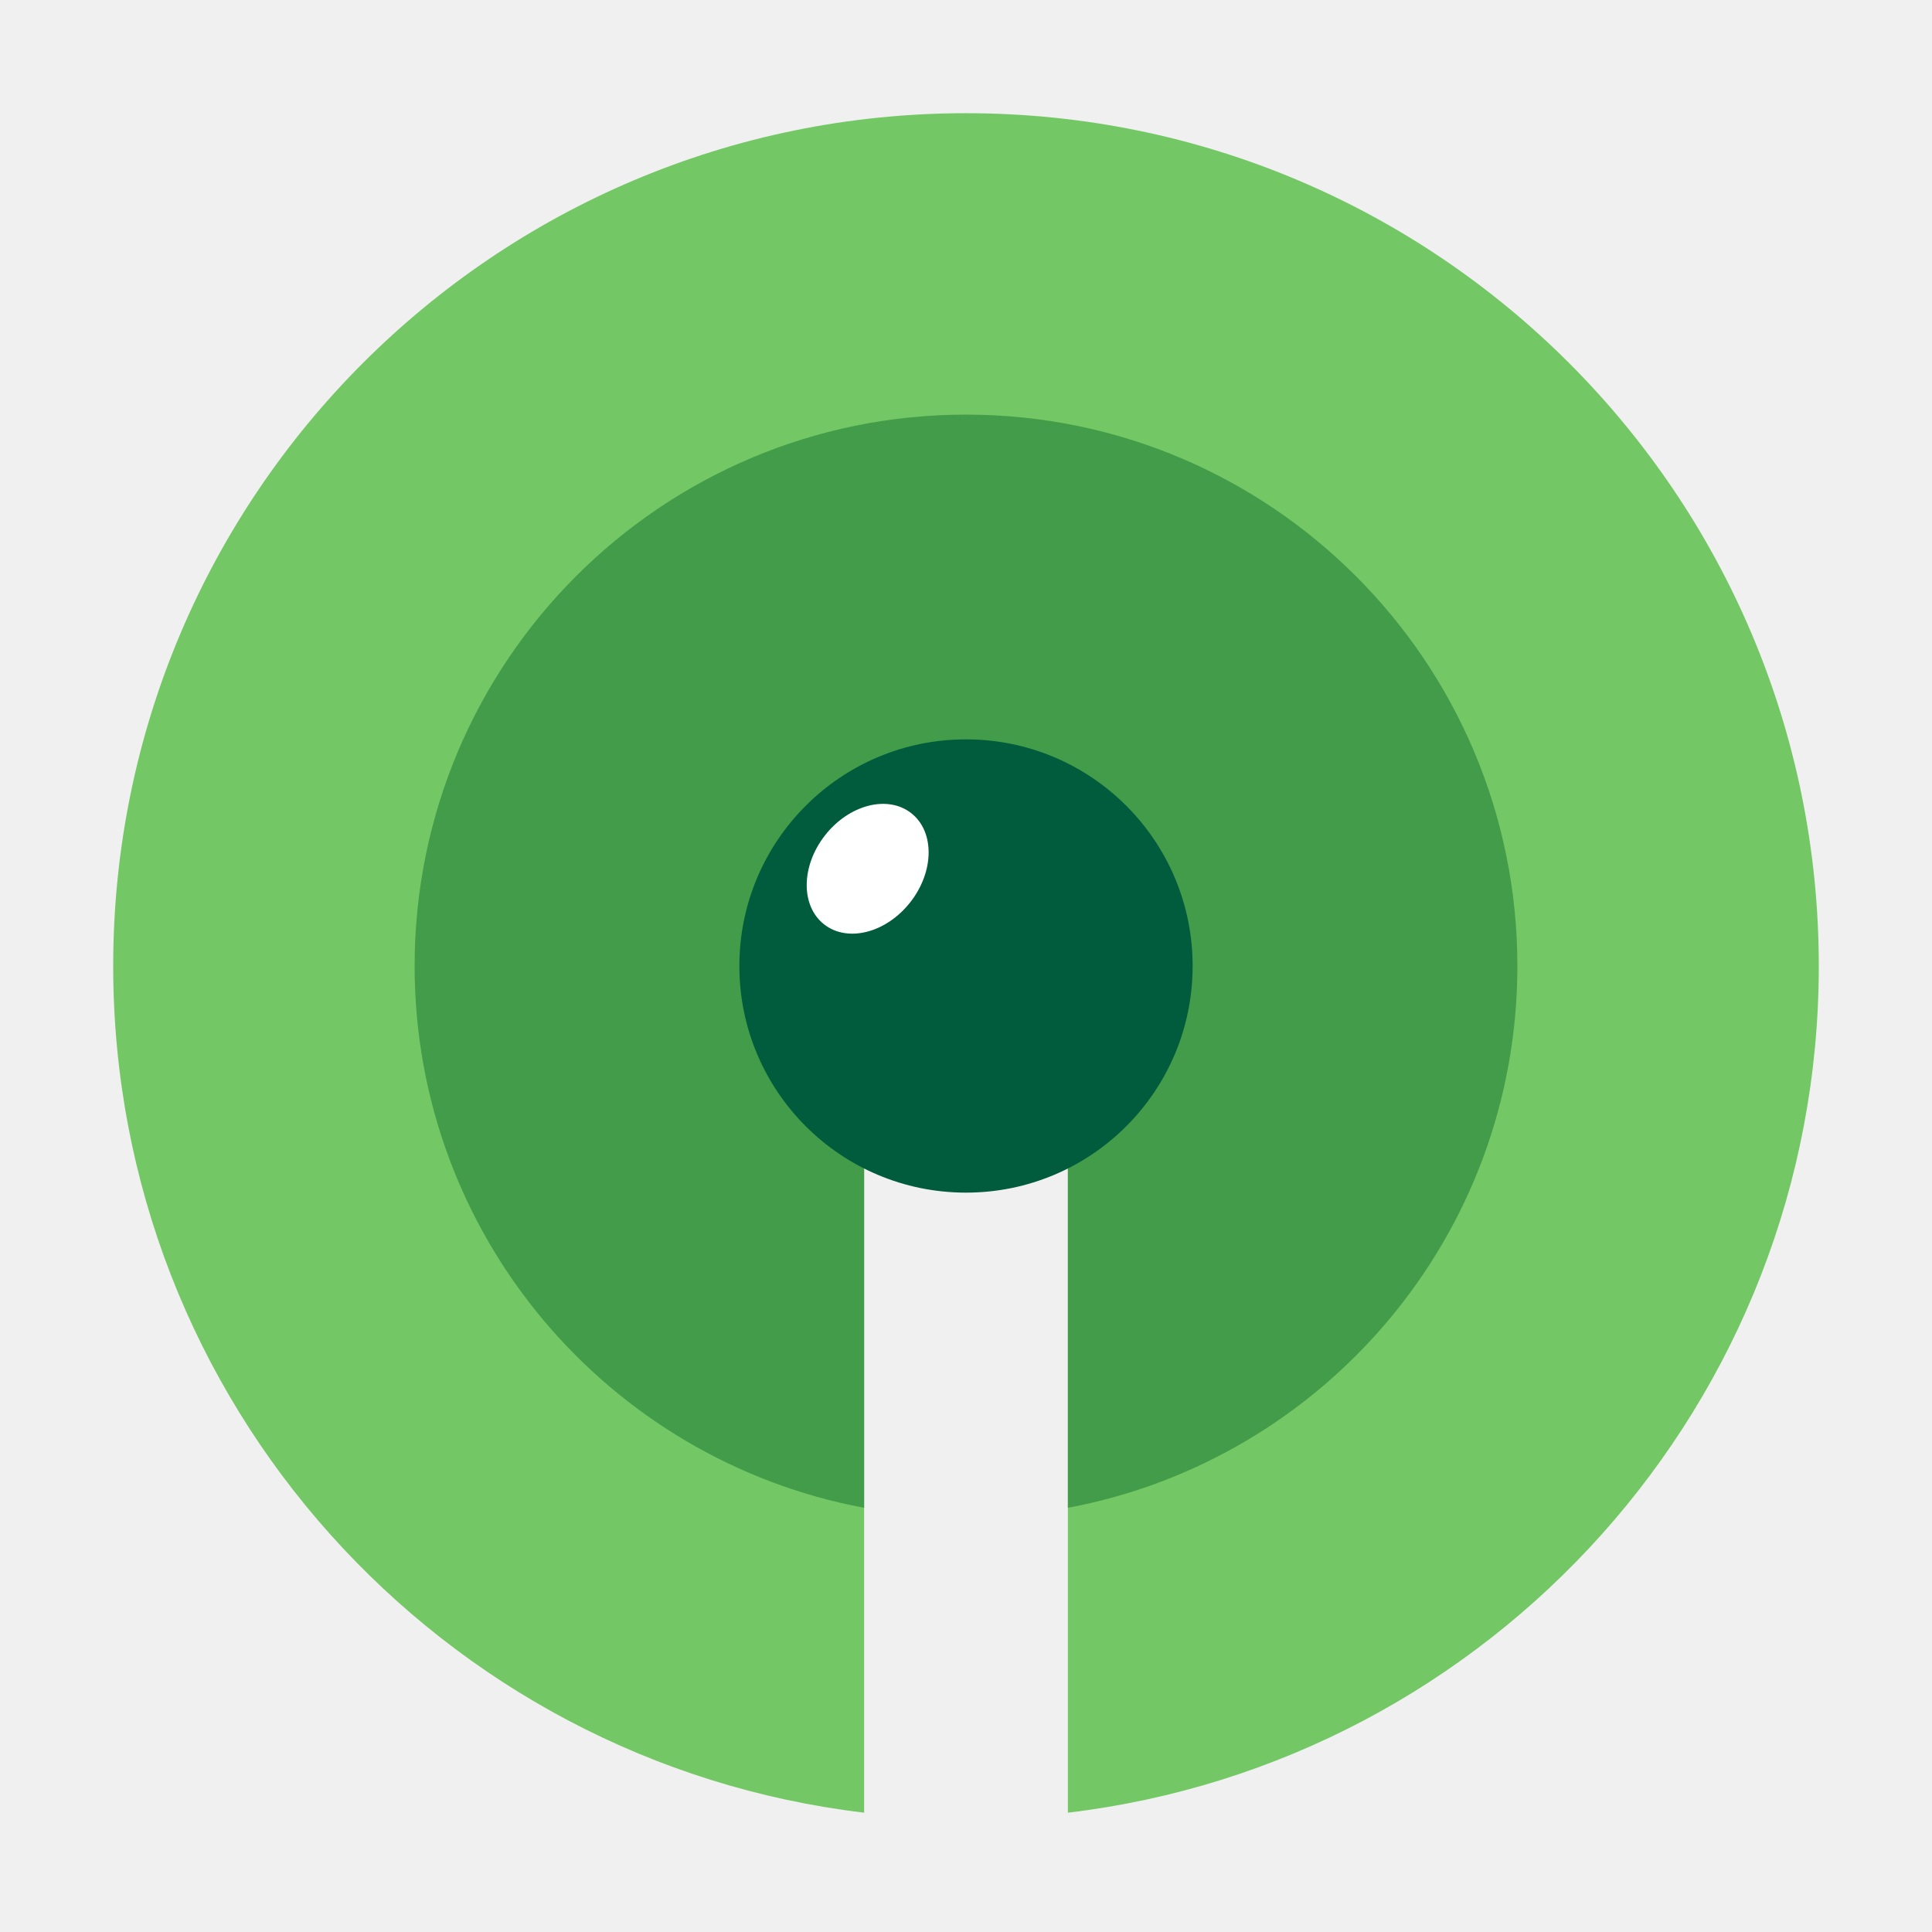
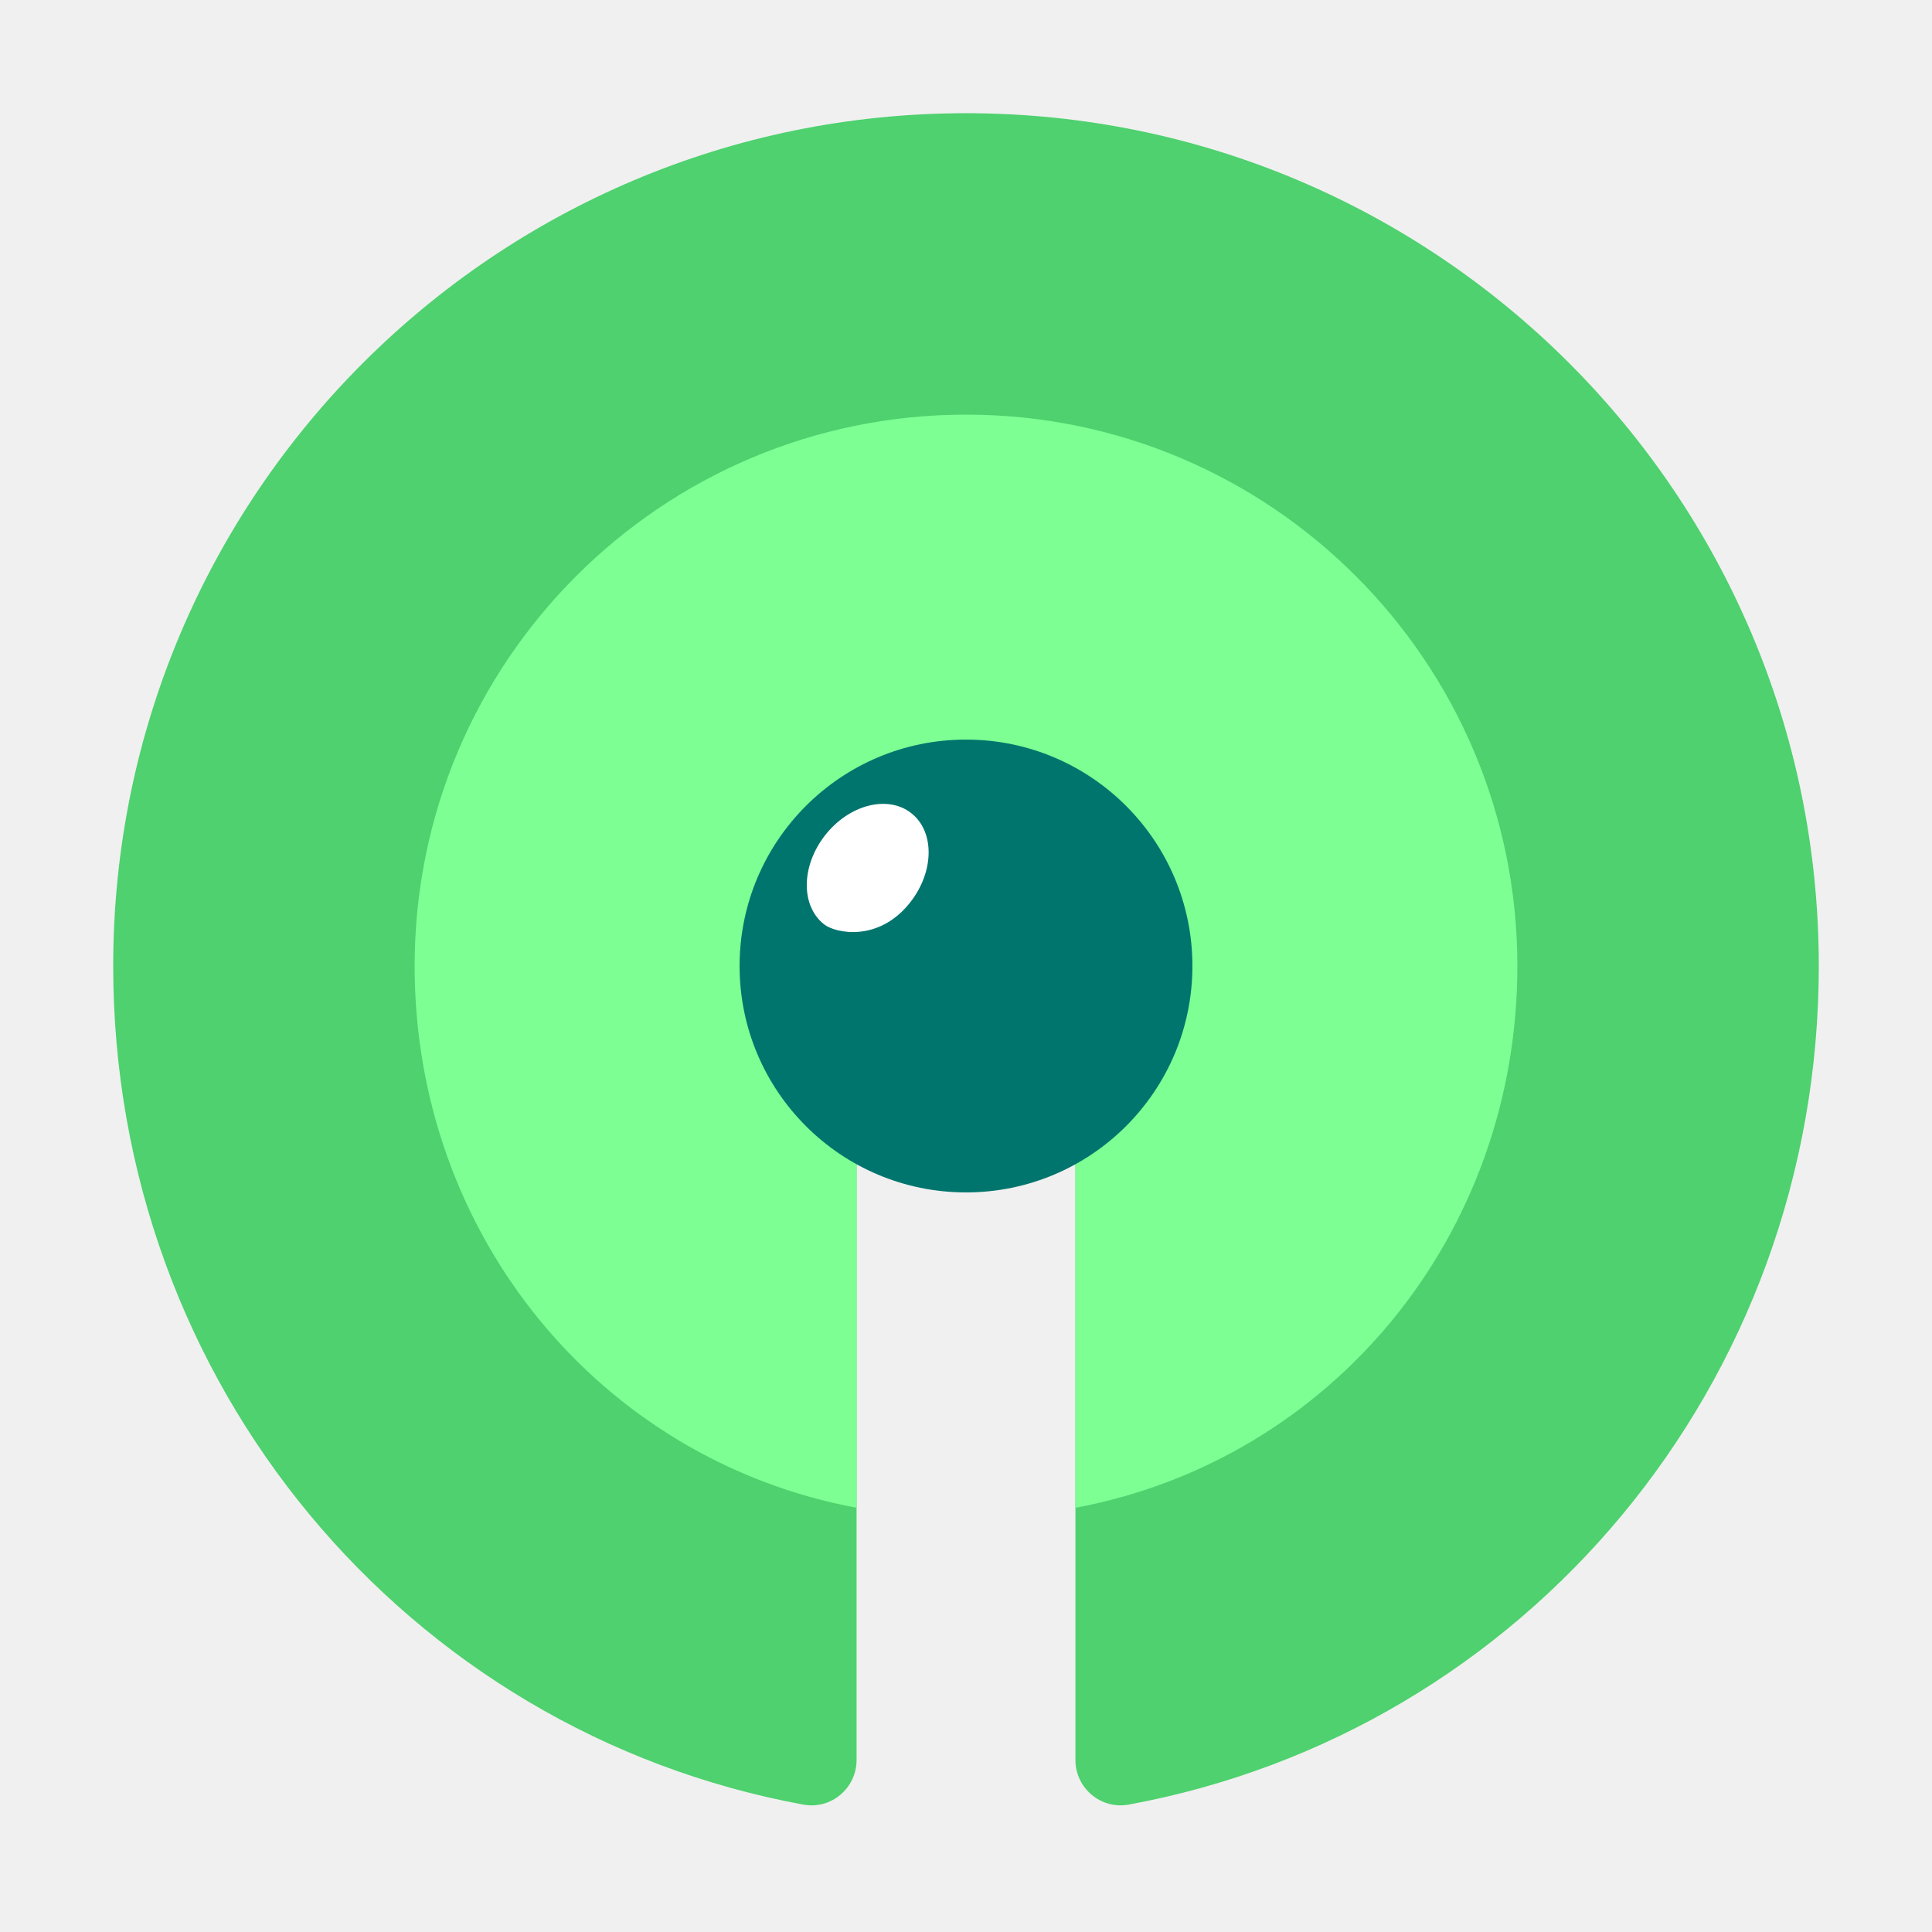
<svg xmlns="http://www.w3.org/2000/svg" viewBox="0 0 256 256">
-   <path fill="#73c764" d="M128 15C65.59 15 15 65.59 15 128c0 57.84 43.46 105.52 99.5 112.19V121.85c0-9.59 6.04-17.35 13.5-17.35s13.5 7.76 13.5 17.35v118.34C197.54 233.52 241 185.83 241 128c0-62.41-50.59-113-113-113" />
-   <path fill="#429c49" d="M128 54.94c-40.35 0-73.06 32.71-73.06 73.06 0 35.74 25.66 65.46 59.56 71.79v-77.94c0-9.59 6.04-17.35 13.5-17.35s13.5 7.76 13.5 17.35v77.94c33.9-6.34 59.56-36.06 59.56-71.79 0-40.35-32.71-73.06-73.06-73.06" />
-   <circle cx="128" cy="128" r="30.03" fill="#005c3d" />
-   <ellipse cx="114.97" cy="115.11" fill="#fff" rx="9.36" ry="7.18" transform="rotate(-51.97 114.976 115.112)" />
+   <path fill="#4ed16e" d="M128 15C65.59 15 15 65.59 15 128c0 55.39 38.94 101.46 91.45 111.12 3.67.68 7.05-2.17 7.05-5.91V121.84c0-9.59 7.04-17.35 14.5-17.35s14.5 7.76 14.5 17.35v111.37c0 3.73 3.38 6.58 7.05 5.91C202.06 229.46 241 183.38 241 128c0-62.41-50.59-113-113-113" />
+   <path fill="#7dff93" d="M128 54.94c-40.35 0-73.06 32.71-73.06 73.06 0 35.74 24.66 65.46 58.56 71.79v-77.94c0-9.59 7.04-17.35 14.5-17.35s14.5 7.76 14.5 17.35v77.94c33.9-6.34 58.56-36.06 58.56-71.79 0-40.35-32.71-73.06-73.06-73.06" />
+   <circle cx="128" cy="128" r="30" fill="#00756e" />
+   <path fill="#fff" d="M109.32 110.69c3.18-4.07 8.3-5.39 11.42-2.95s3.07 7.72-.11 11.8c-4.2 5.37-9.95 4.1-11.42 2.95-3.12-2.44-3.07-7.72.11-11.8" />
</svg>
